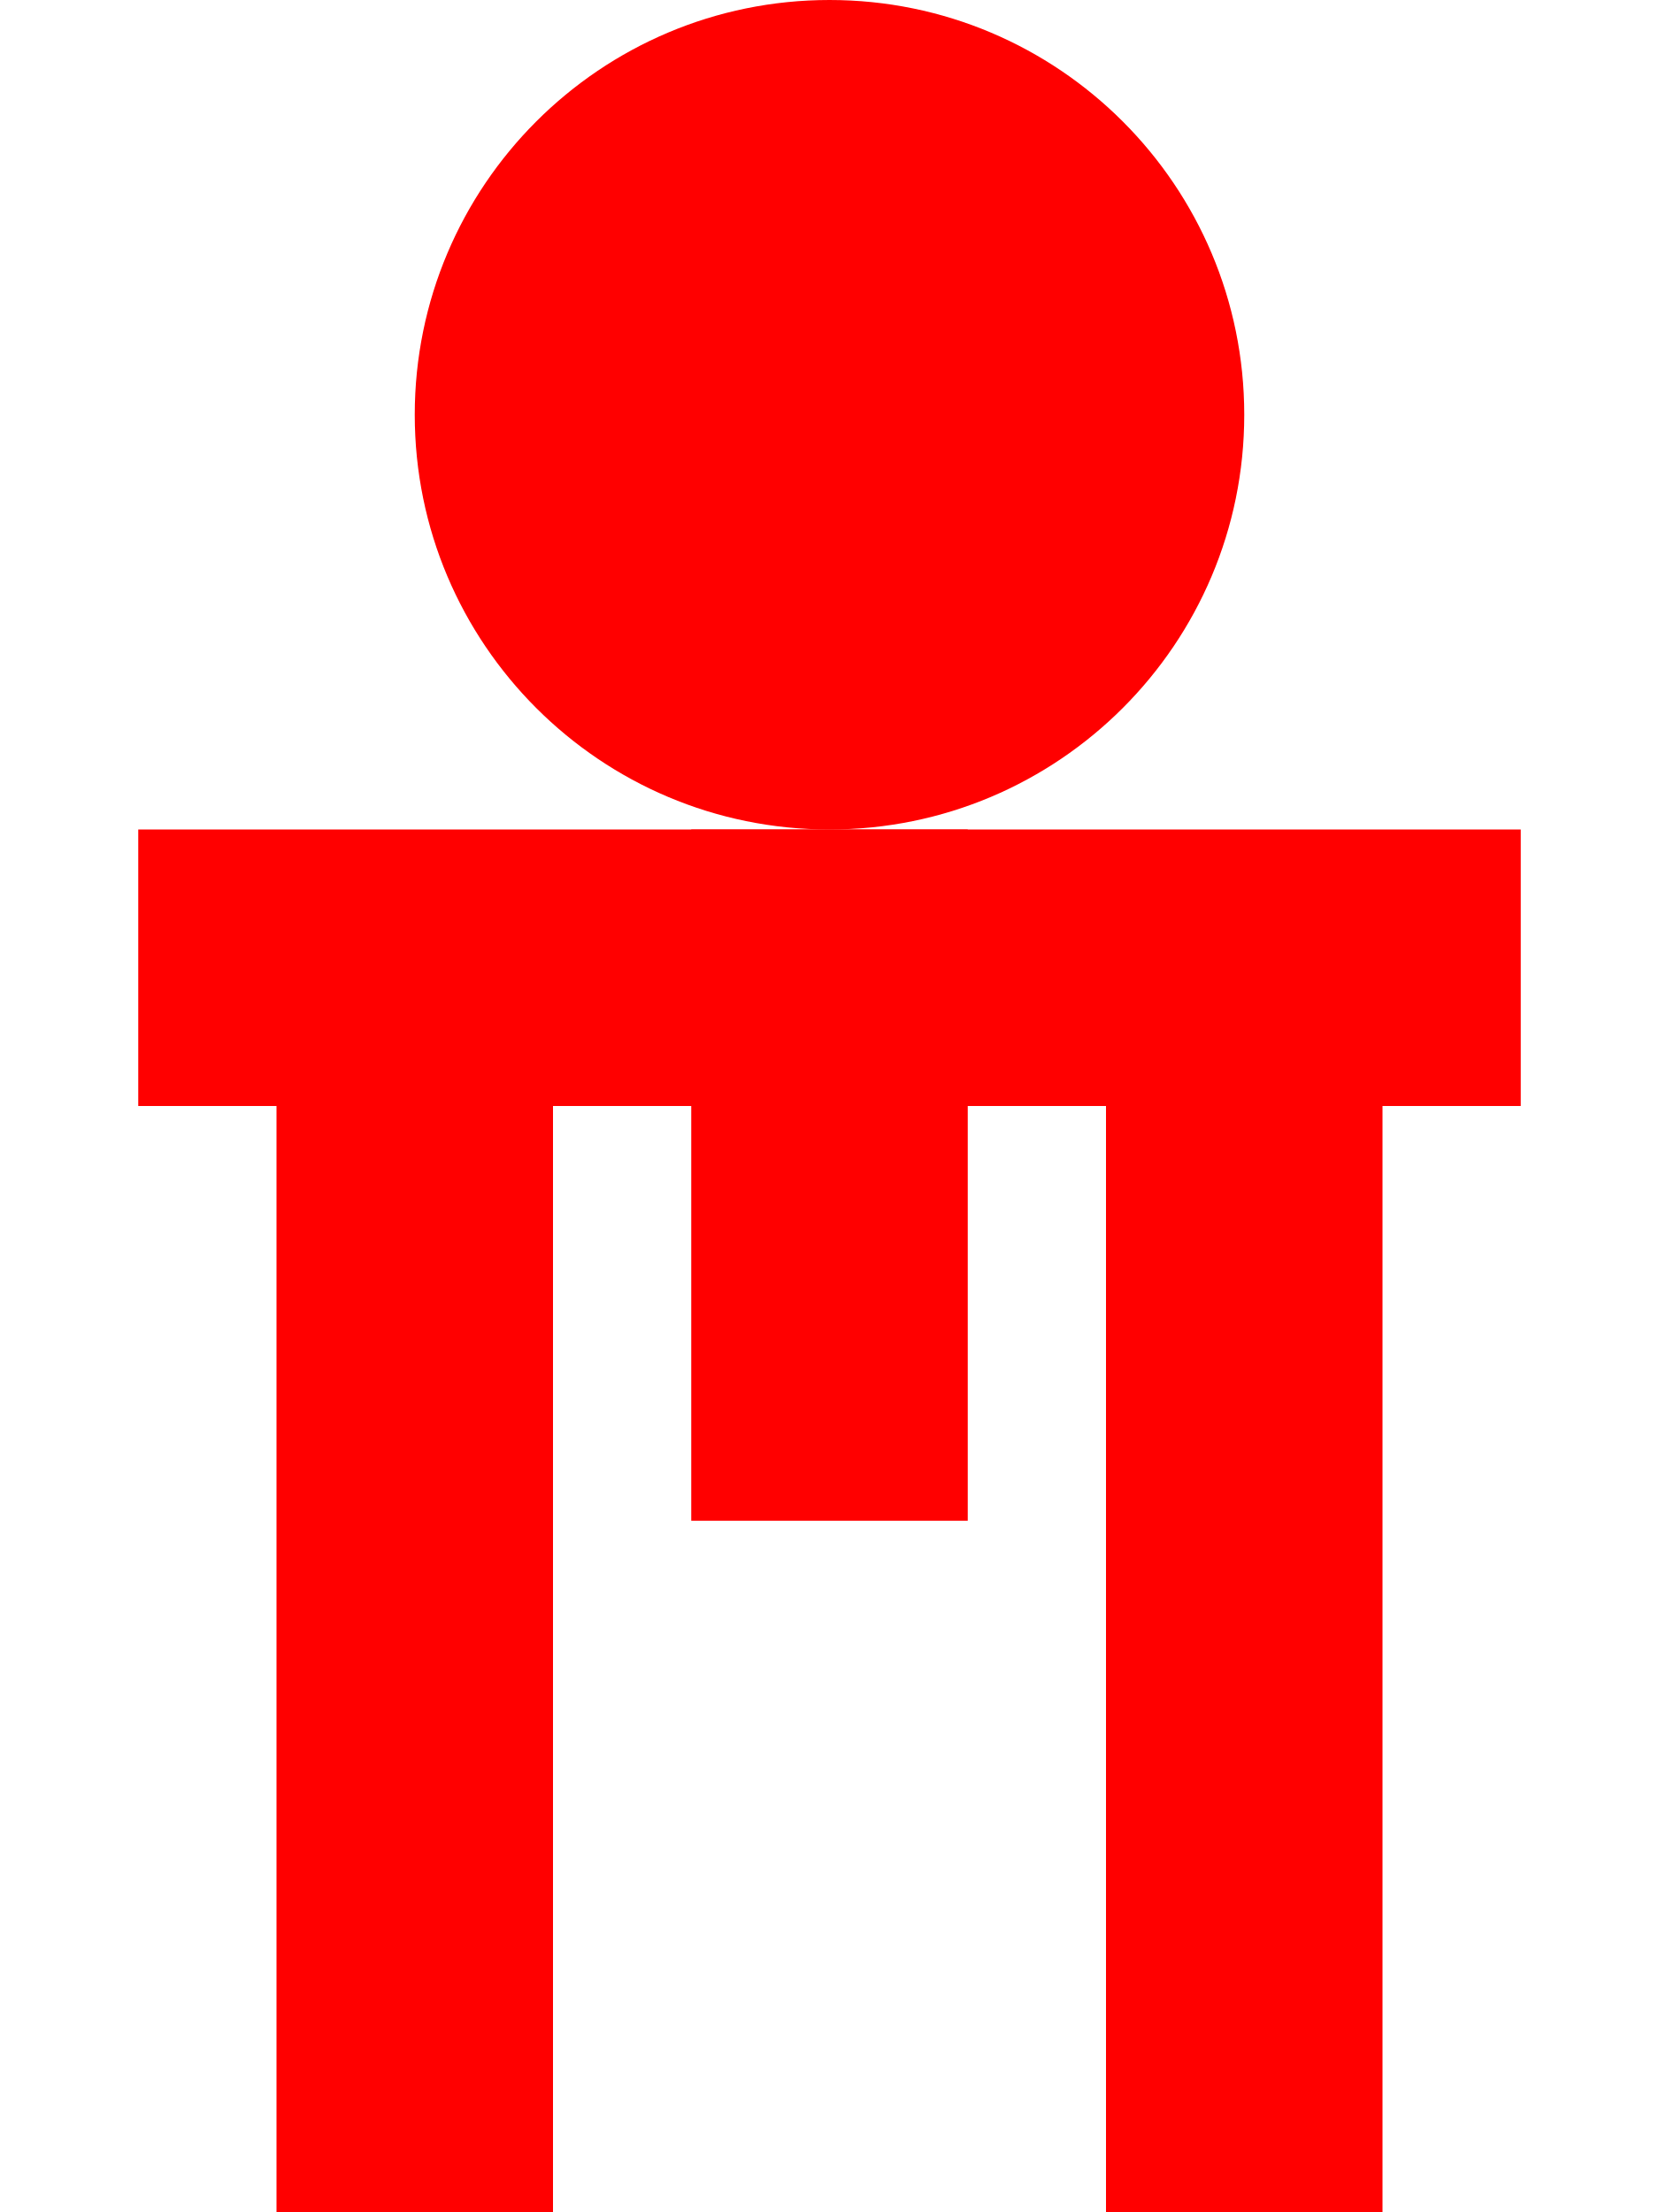
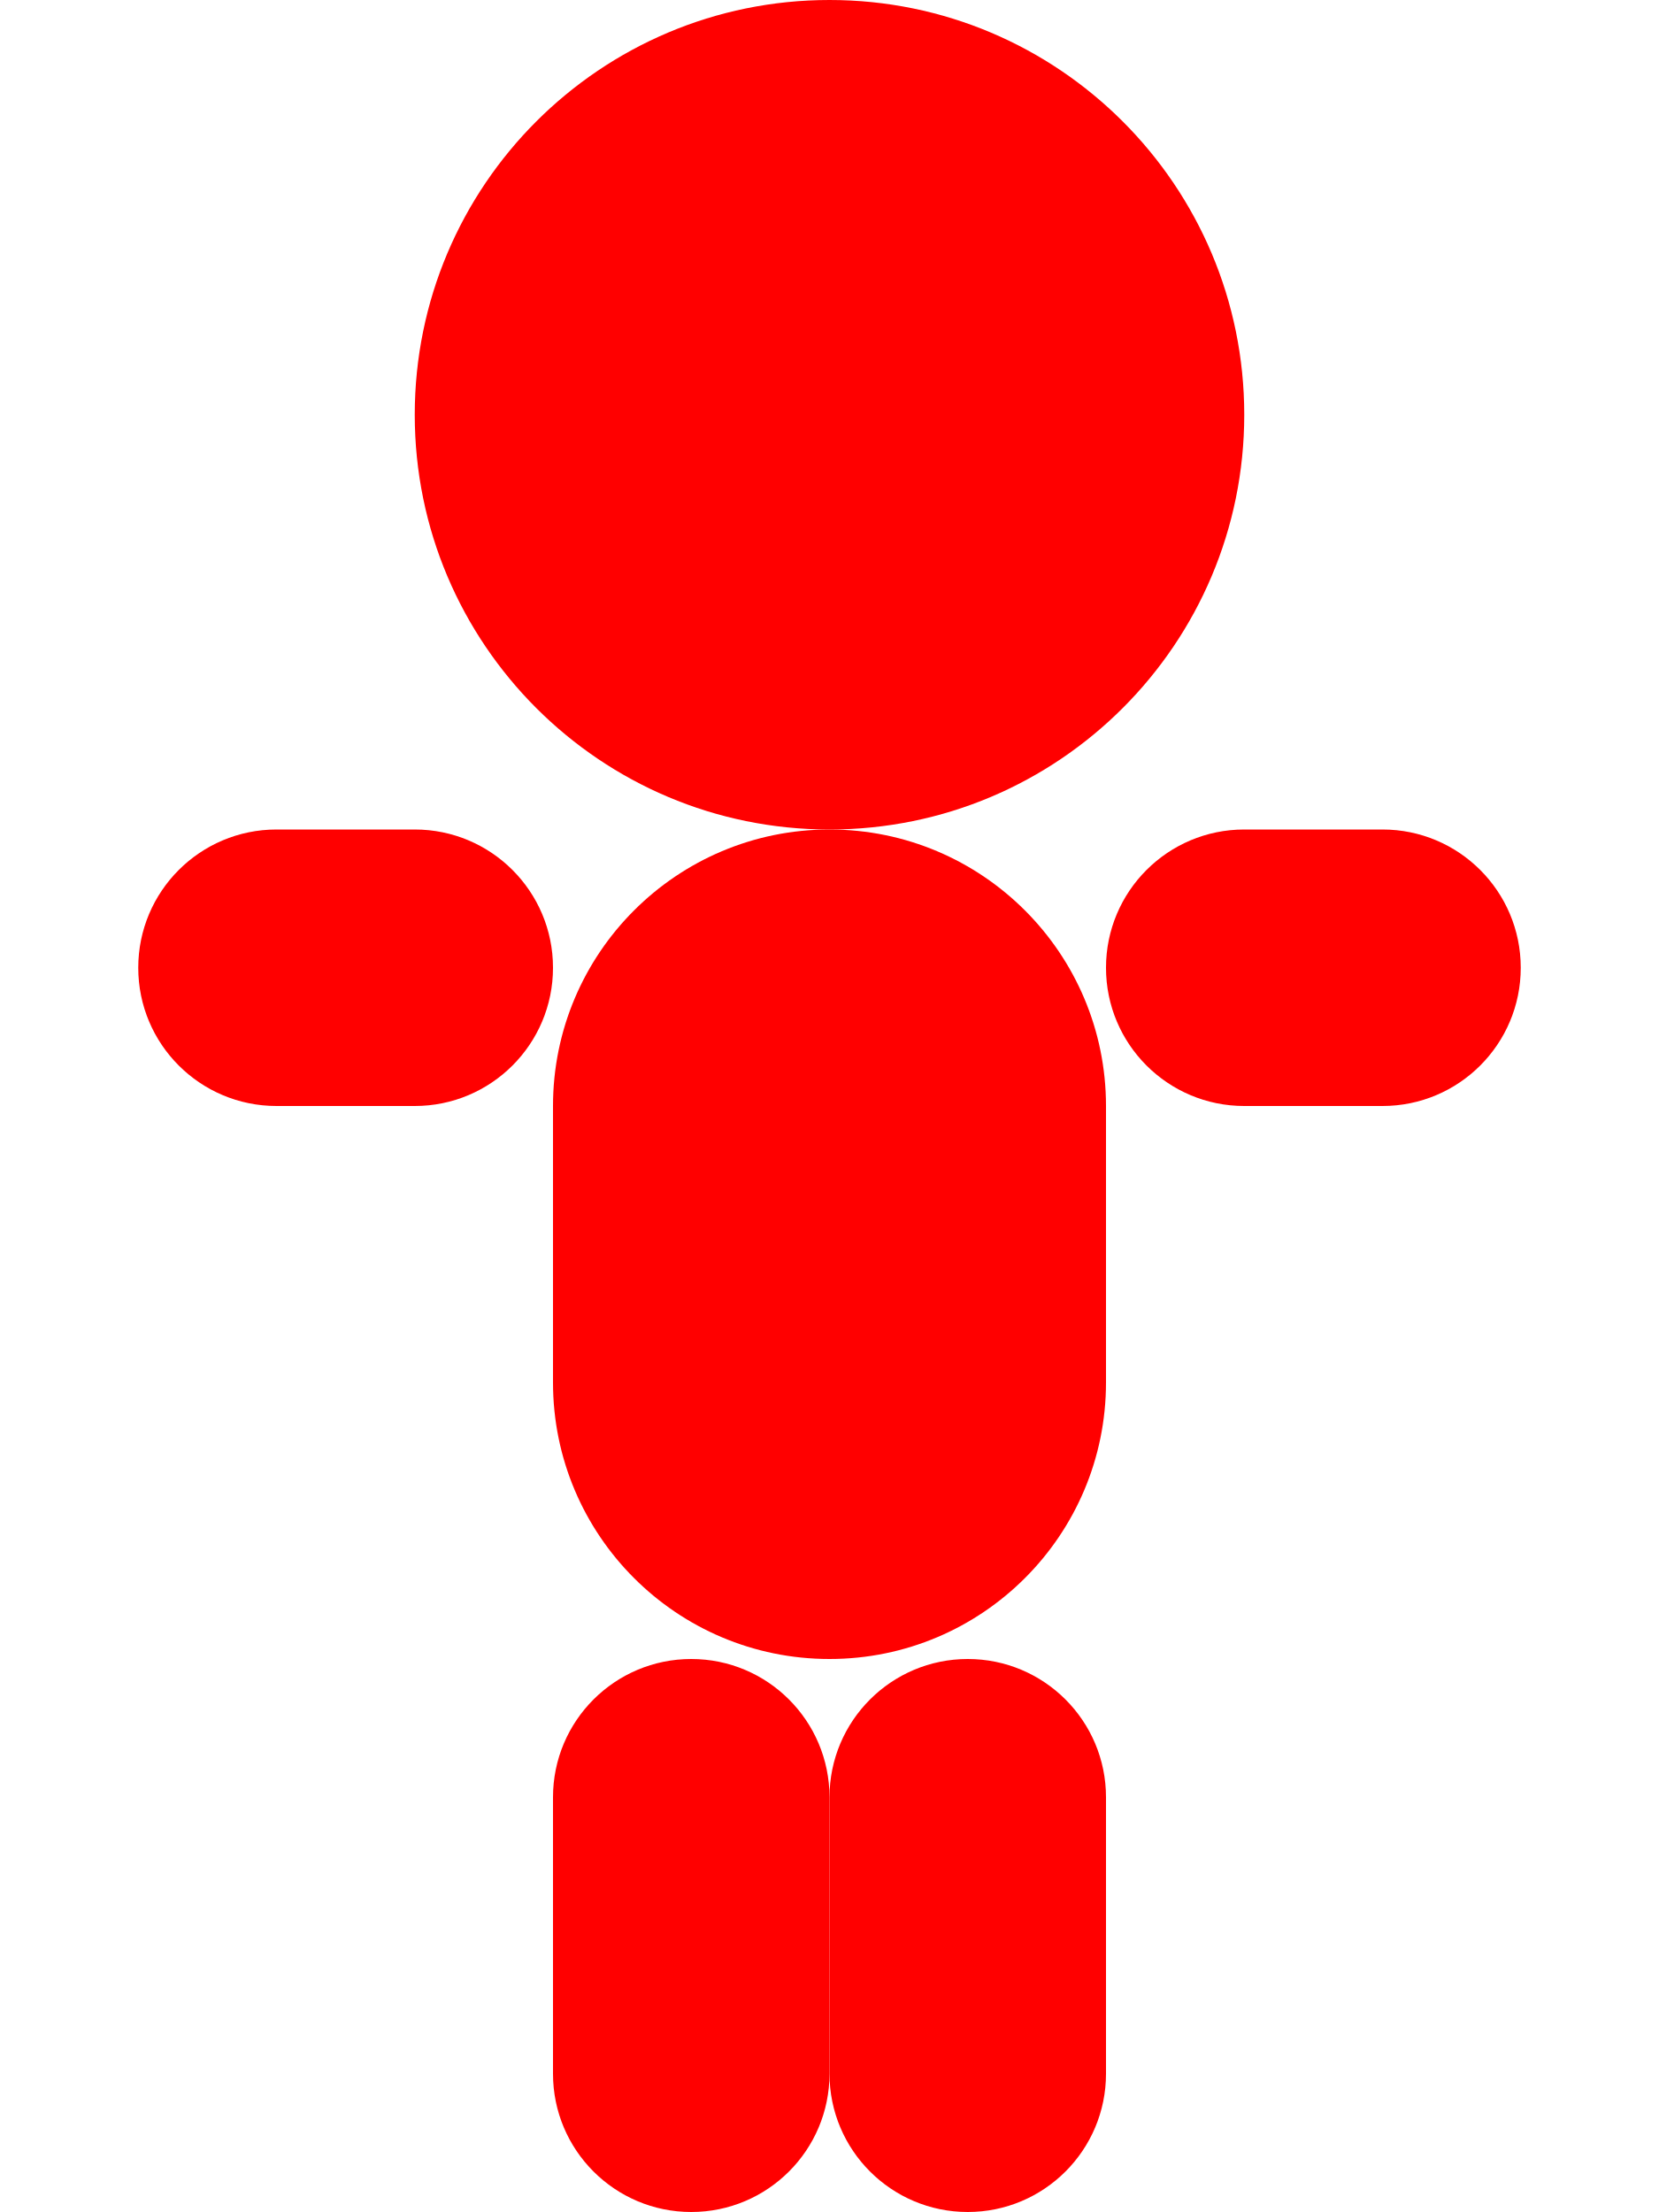
- <svg xmlns="http://www.w3.org/2000/svg" width="12" height="16" viewBox="0 0 12 16">
-   <g fill="#f00">
-     <circle cx="6" cy="3" r="3" />
-     <rect x="5" y="6" width="2" height="5" />
-     <rect x="1" y="6" width="10" height="2" />
-     <rect x="2" y="8" width="2" height="8" />
-     <rect x="8" y="8" width="2" height="8" />
-   </g>
+ <svg xmlns="http://www.w3.org/2000/svg" width="12" height="16" viewBox="0 0 12 16" fill="red">
+   <circle cx="6" cy="3" r="3" />
+   <rect x="4" y="6" width="4" height="6" rx="2" />
+   <rect x="1" y="6" width="3" height="2" rx="1" />
+   <rect x="8" y="6" width="3" height="2" rx="1" />
+   <rect x="4" y="12" width="2" height="4" rx="1" />
+   <rect x="6" y="12" width="2" height="4" rx="1" />
</svg>
